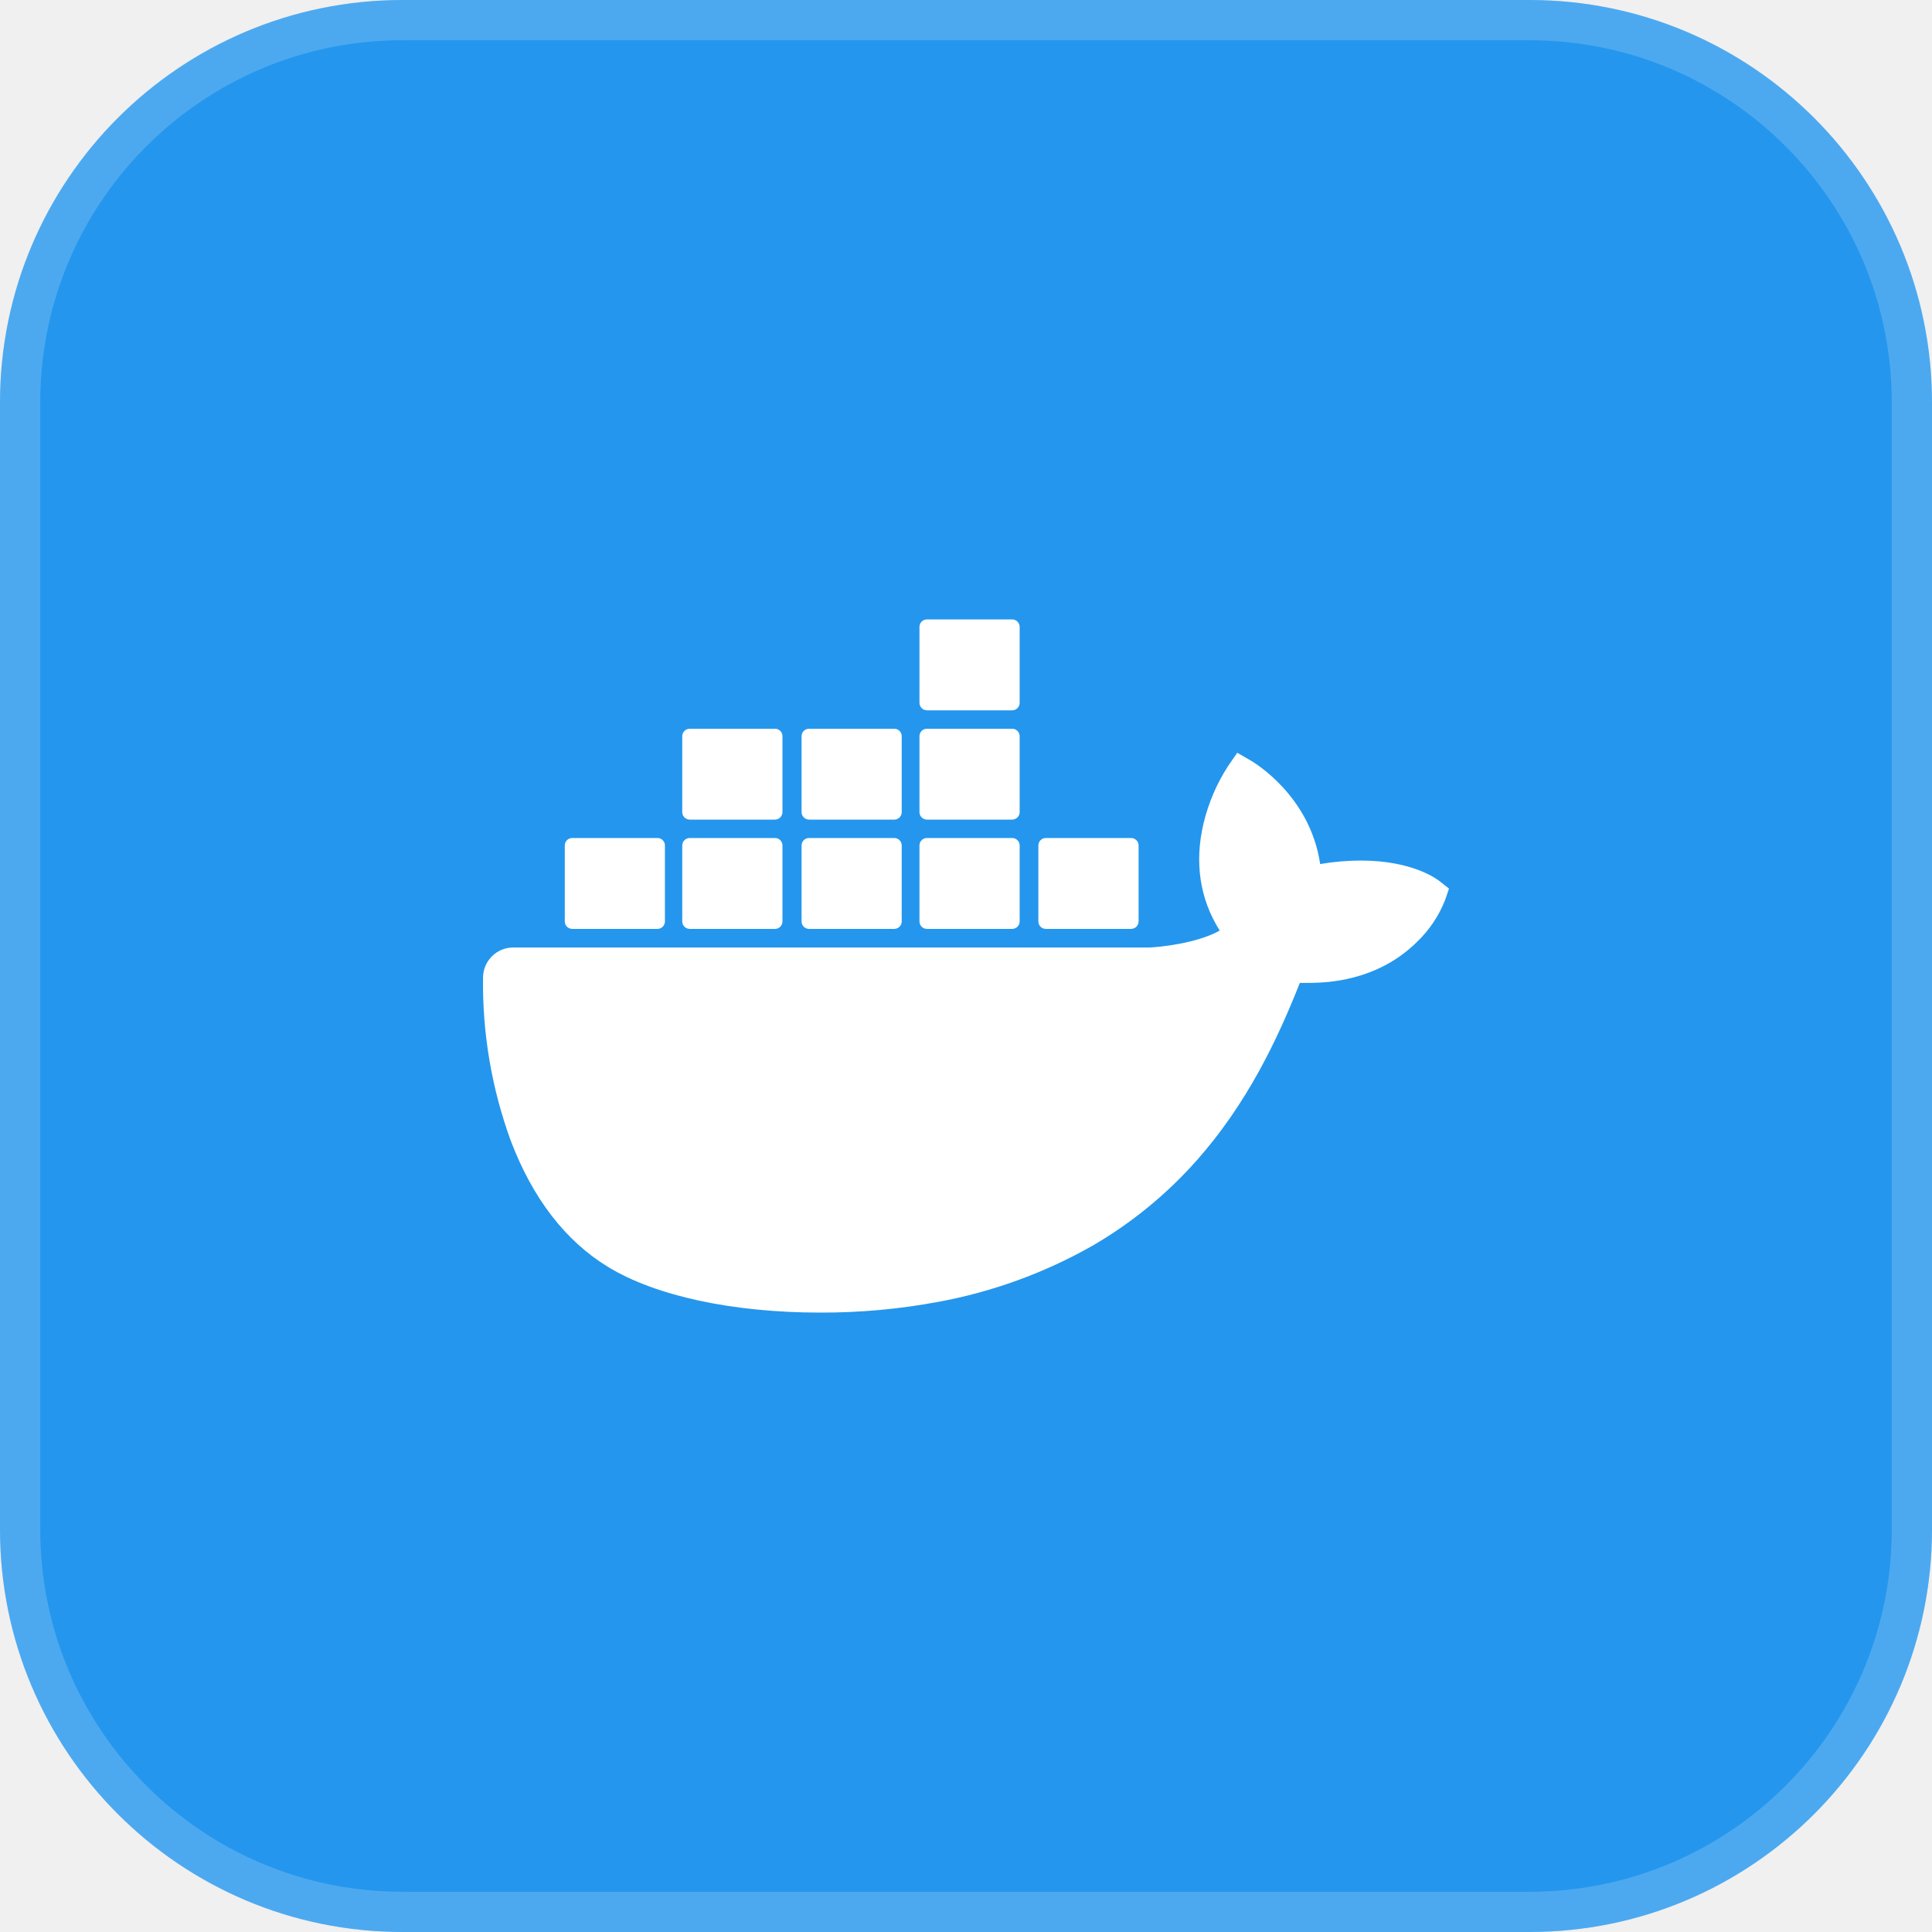
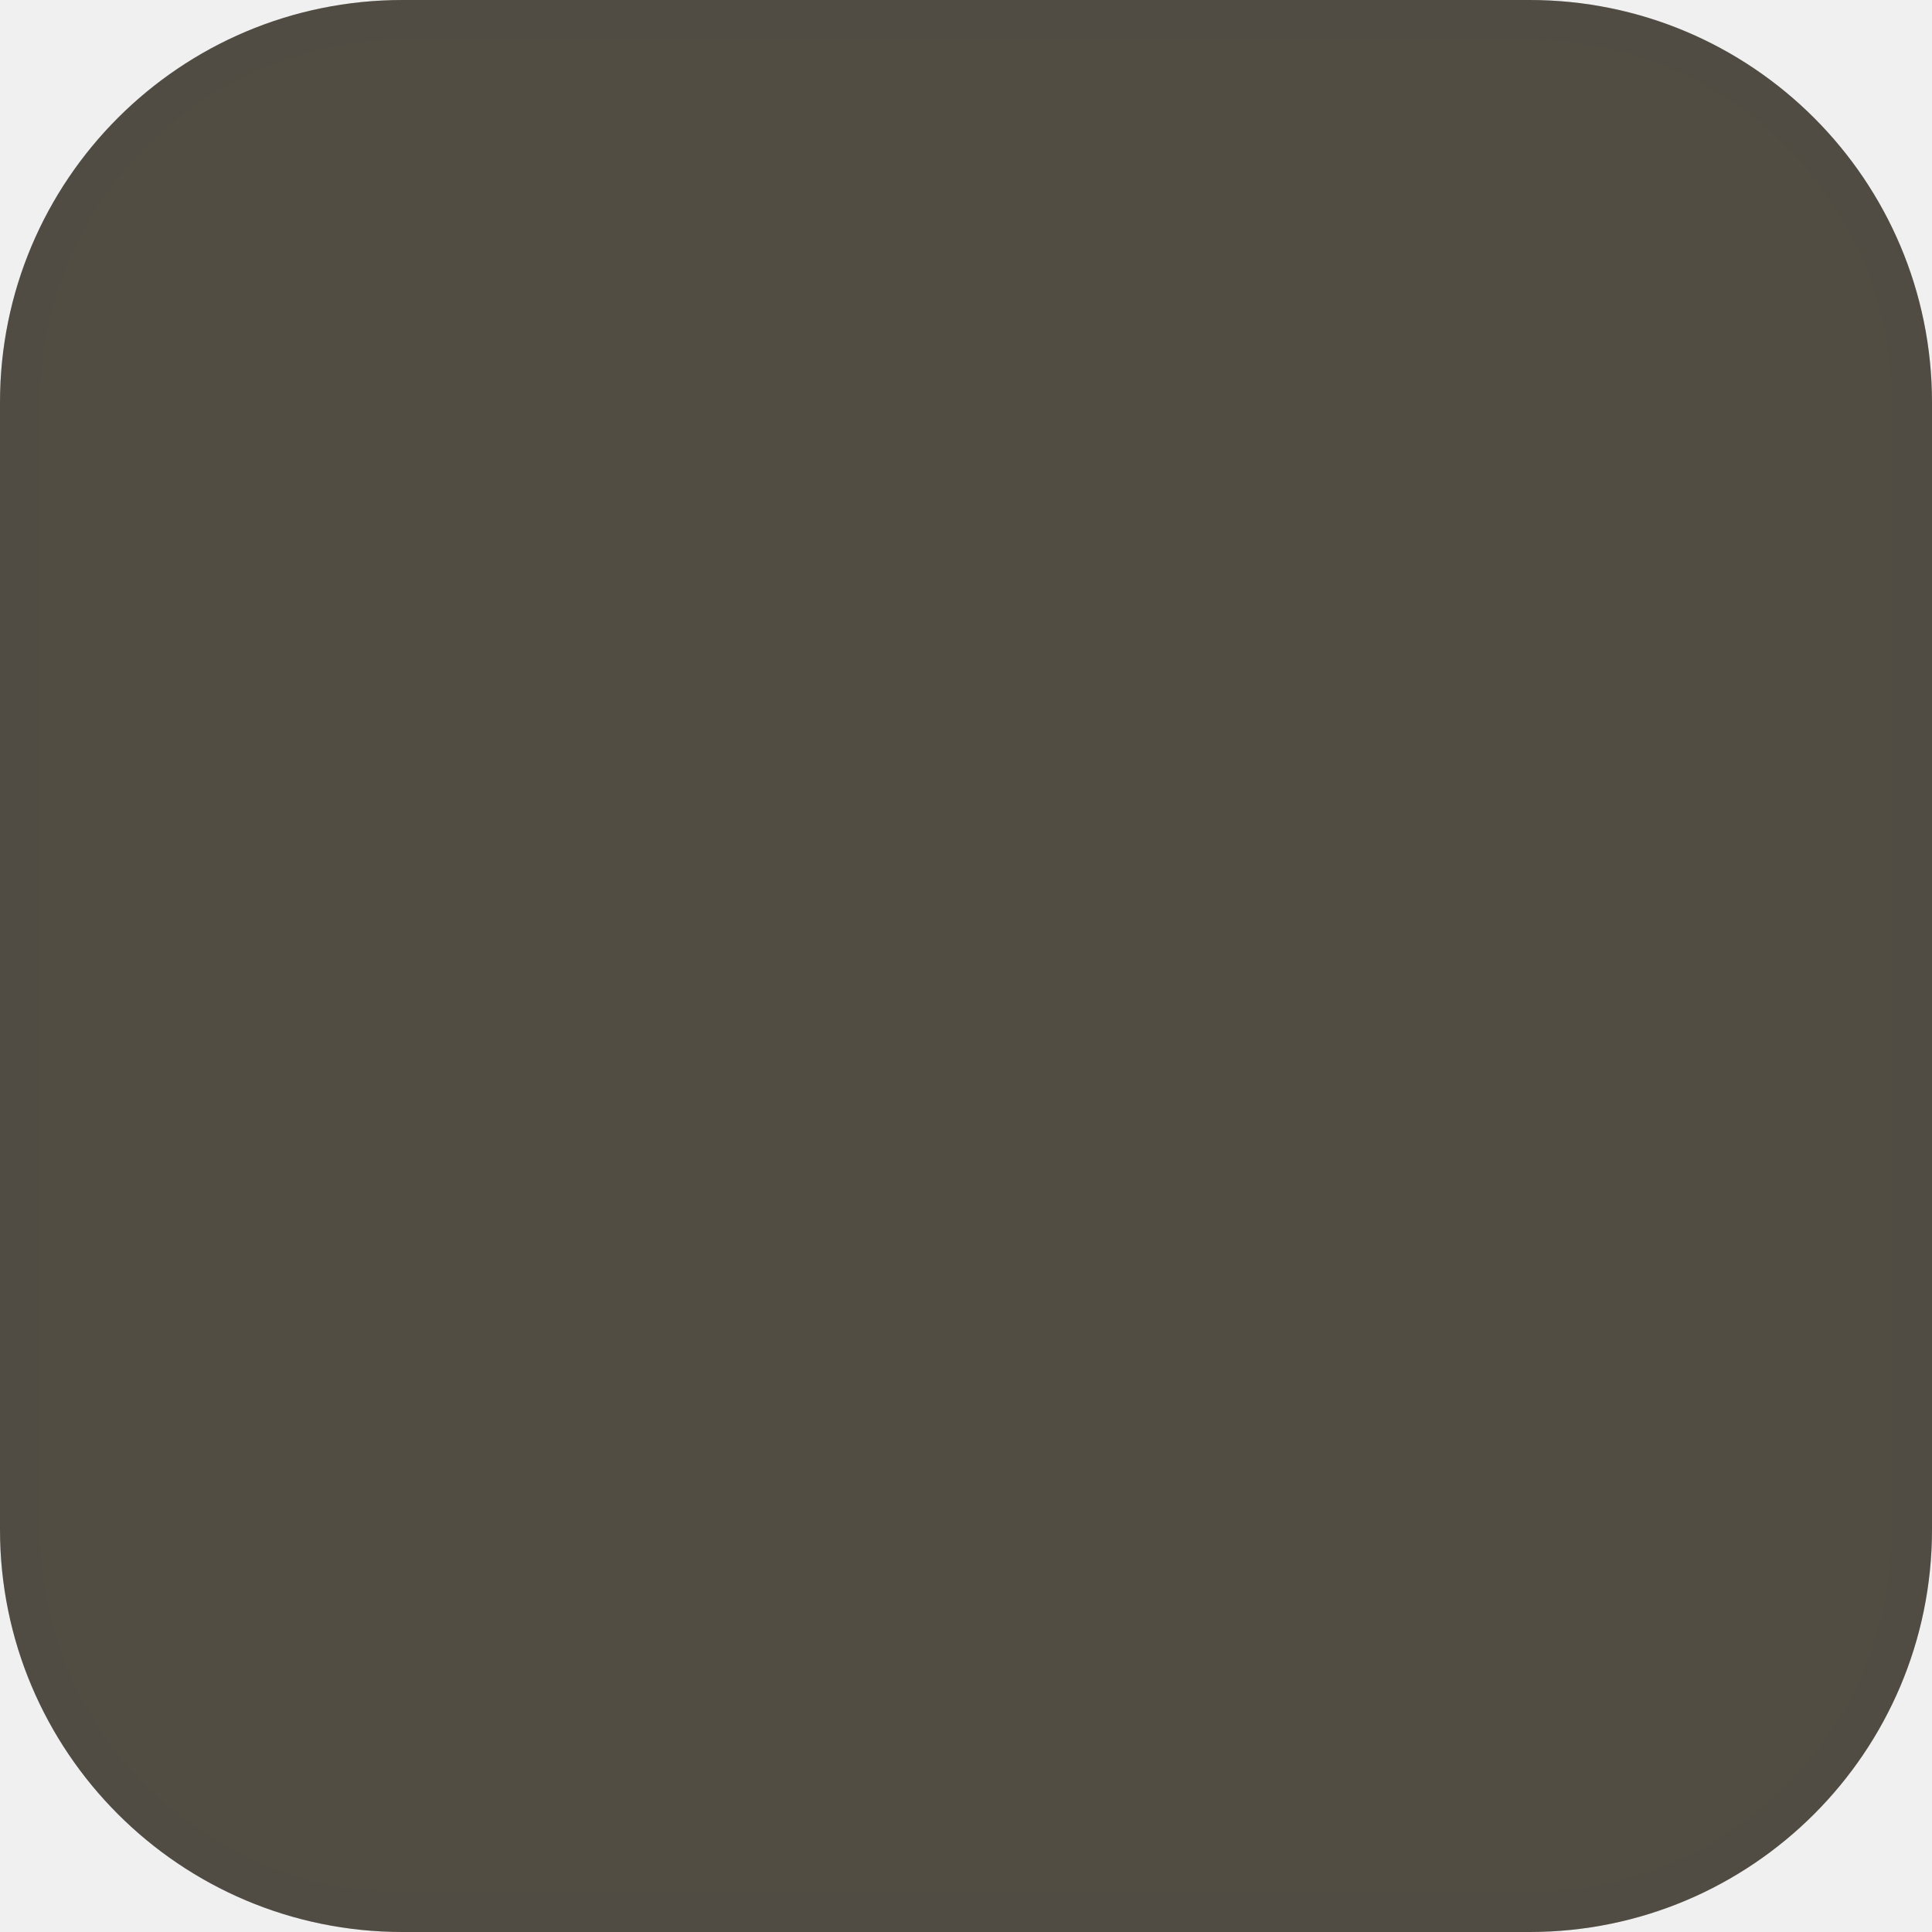
<svg xmlns="http://www.w3.org/2000/svg" width="48" height="48" viewBox="0 0 48 48" role="img" aria-label="Docker">
-   <rect width="48" height="48" rx="10" fill="#2496ED" />
-   <rect x="0.5" y="0.5" width="47" height="47" rx="9.5" fill="none" stroke="#ffffff" stroke-opacity="0.18" />
-   <g transform="translate(12 12)" fill="#FFFFFF">
+   <rect width="48" height="48" rx="10" fill="#514D43" />
+   <rect x="0.5" y="0.5" width="47" height="47" rx="9.5" fill="none" stroke="#514D43" stroke-opacity="0.18" />
+   <g transform="translate(12 12)" fill="#514D43">
    <path d="M13.983 11.078h2.119a.186.186 0 00.186-.185V9.006a.186.186 0 00-.186-.186h-2.119a.185.185 0 00-.185.185v1.888c0 .102.083.185.185.185m-2.954-5.43h2.118a.186.186 0 00.186-.186V3.574a.186.186 0 00-.186-.185h-2.118a.185.185 0 00-.185.185v1.888c0 .102.082.185.185.185m0 2.716h2.118a.187.187 0 00.186-.186V6.29a.186.186 0 00-.186-.185h-2.118a.185.185 0 00-.185.185v1.887c0 .102.082.185.185.186m-2.93 0h2.12a.186.186 0 00.184-.186V6.29a.185.185 0 00-.185-.185H8.1a.185.185 0 00-.185.185v1.887c0 .102.083.185.185.186m-2.964 0h2.119a.186.186 0 00.185-.186V6.29a.185.185 0 00-.185-.185H5.136a.186.186 0 00-.186.185v1.887c0 .102.084.185.186.186m5.893 2.715h2.118a.186.186 0 00.186-.185V9.006a.186.186 0 00-.186-.186h-2.118a.185.185 0 00-.185.185v1.888c0 .102.082.185.185.185m-2.93 0h2.12a.185.185 0 00.184-.185V9.006a.185.185 0 00-.184-.186h-2.12a.185.185 0 00-.184.185v1.888c0 .102.083.185.185.185m-2.964 0h2.119a.185.185 0 00.185-.185V9.006a.185.185 0 00-.184-.186h-2.12a.186.186 0 00-.186.186v1.887c0 .102.084.185.186.185m-2.92 0h2.12a.185.185 0 00.184-.185V9.006a.185.185 0 00-.184-.186h-2.12a.185.185 0 00-.184.185v1.888c0 .102.082.185.185.185M23.763 9.89c-.065-.051-.672-.51-1.954-.51-.338.001-.676.03-1.01.087-.248-1.7-1.653-2.53-1.716-2.566l-.344-.199-.226.327c-.284.438-.49.922-.612 1.43-.23.97-.09 1.882.403 2.661-.595.332-1.55.413-1.744.42H.751a.751.751 0 00-.75.748 11.376 11.376 0 00.692 4.062c.545 1.428 1.355 2.48 2.41 3.124 1.18.723 3.1 1.137 5.275 1.137.983.003 1.963-.086 2.93-.266a12.248 12.248 0 003.823-1.389c.98-.567 1.86-1.288 2.61-2.136 1.252-1.418 1.998-2.997 2.553-4.4h.221c1.372 0 2.215-.549 2.68-1.009.309-.293.55-.65.707-1.046l.098-.288Z" />
  </g>
</svg>
